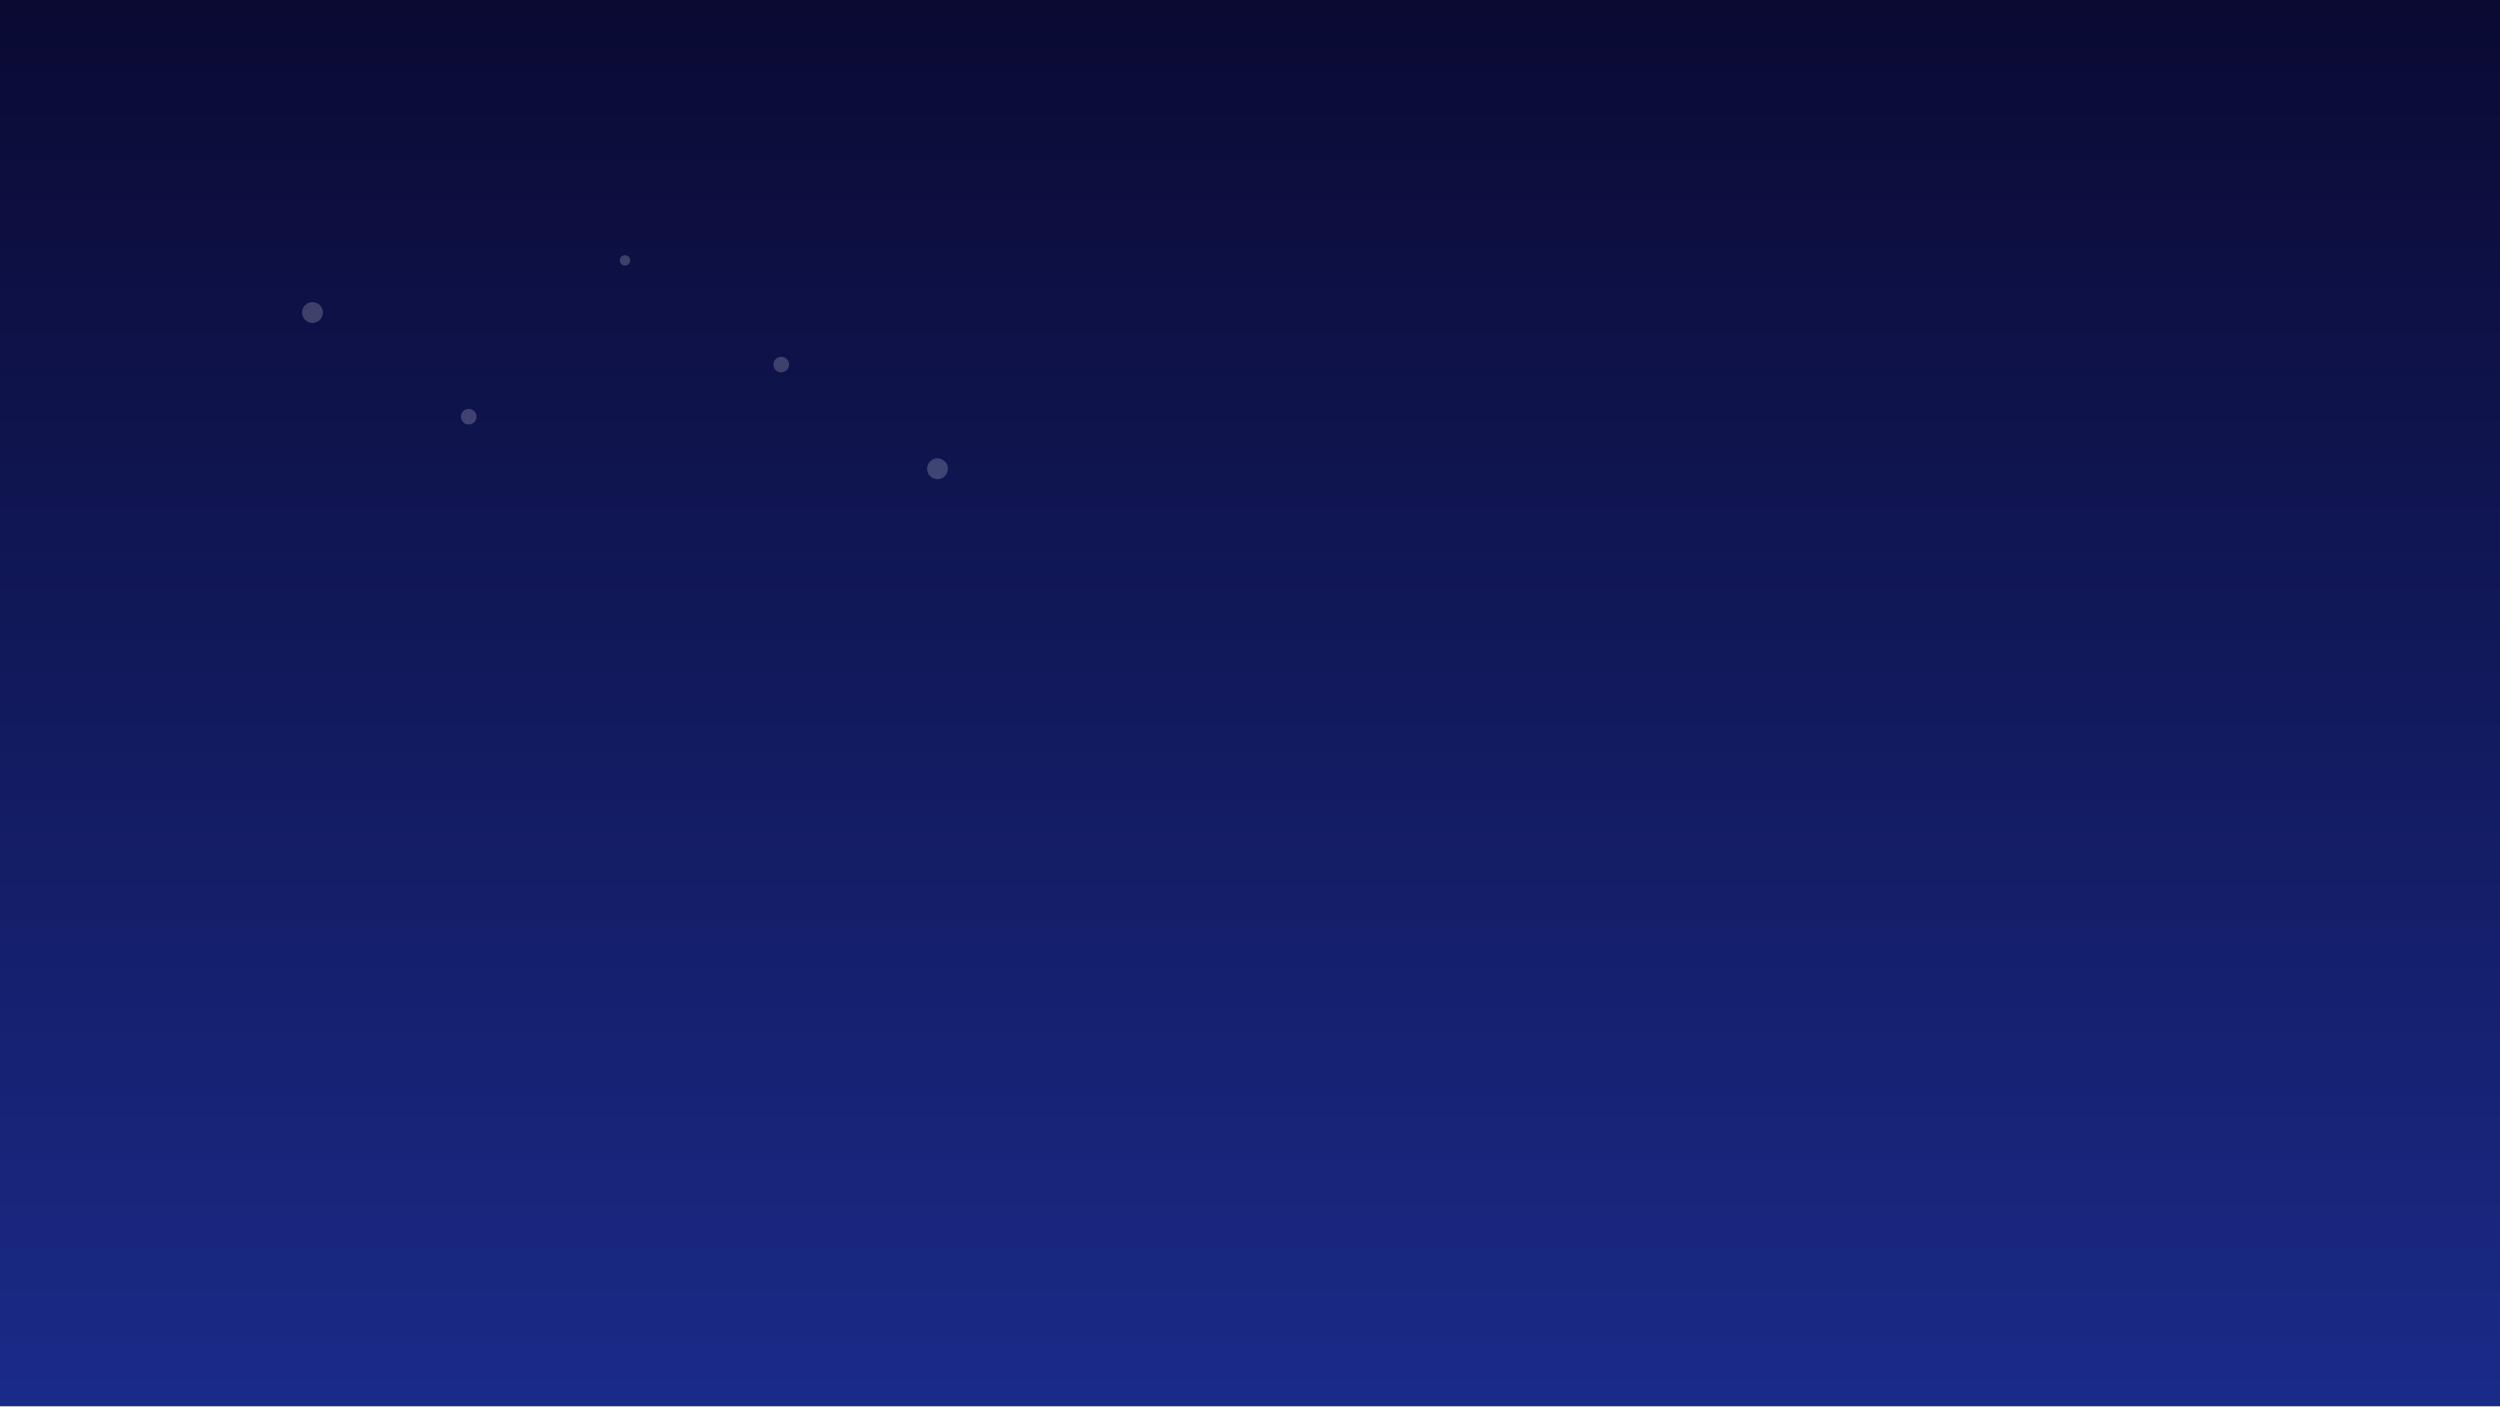
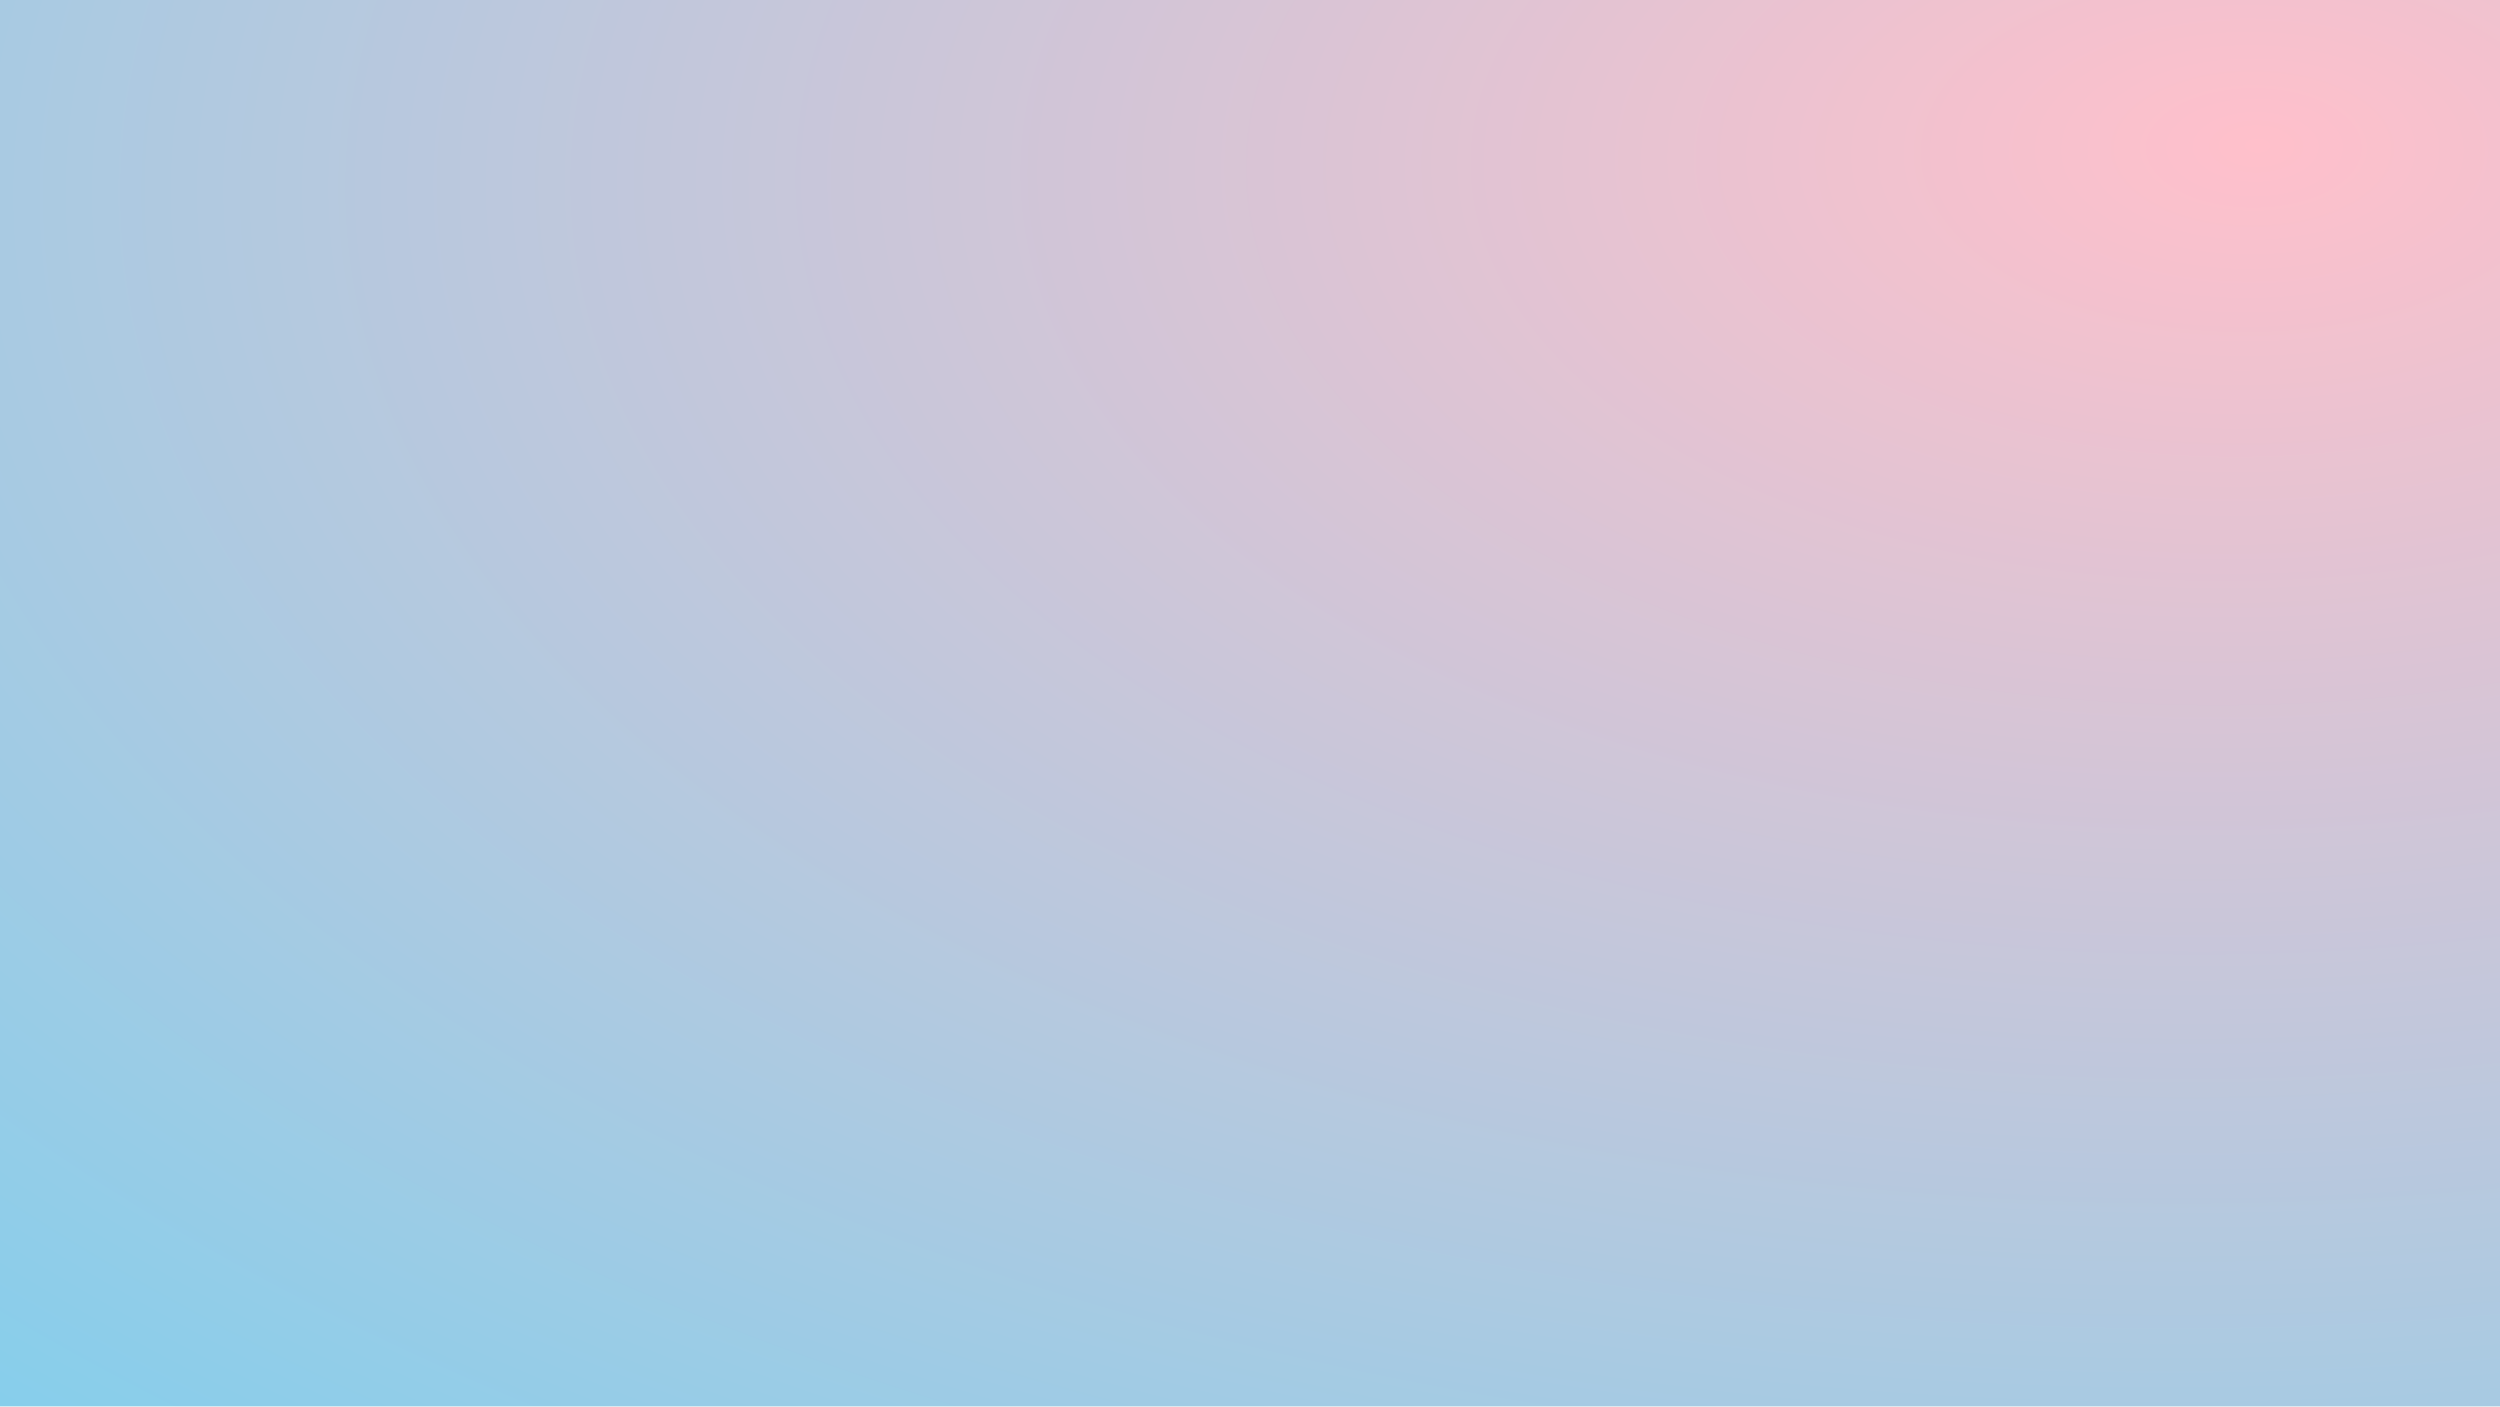
- <svg xmlns="http://www.w3.org/2000/svg" width="960" height="540">
+ <svg xmlns="http://www.w3.org/2000/svg" width="960" height="540" preserveAspectRatio="none">
  <defs>
-     <linearGradient id="bgGradient" x1="0" y1="0" x2="0" y2="1">
-       <stop offset="0%" stop-color="#0a0a33" />
-       <stop offset="100%" stop-color="#1a2a88" />
-     </linearGradient>
+     <radialGradient id="grad" cx="85%" cy="15%" r="120%" fx="90%" fy="10%">
+       <stop offset="0%" stop-color="pink" />
+       <stop offset="100%" stop-color="skyblue" />
+     </radialGradient>
  </defs>
-   <rect width="960" height="540" fill="url(#bgGradient)" />
-   <circle cx="120" cy="120" r="4" fill="white" fill-opacity="0.2" />
-   <circle cx="180" cy="160" r="3" fill="white" fill-opacity="0.2" />
-   <circle cx="240" cy="100" r="2" fill="white" fill-opacity="0.2" />
-   <circle cx="300" cy="140" r="3" fill="white" fill-opacity="0.2" />
-   <circle cx="360" cy="180" r="4" fill="white" fill-opacity="0.2" />
+   <rect width="960" height="540" fill="url(#grad)" />
</svg>
